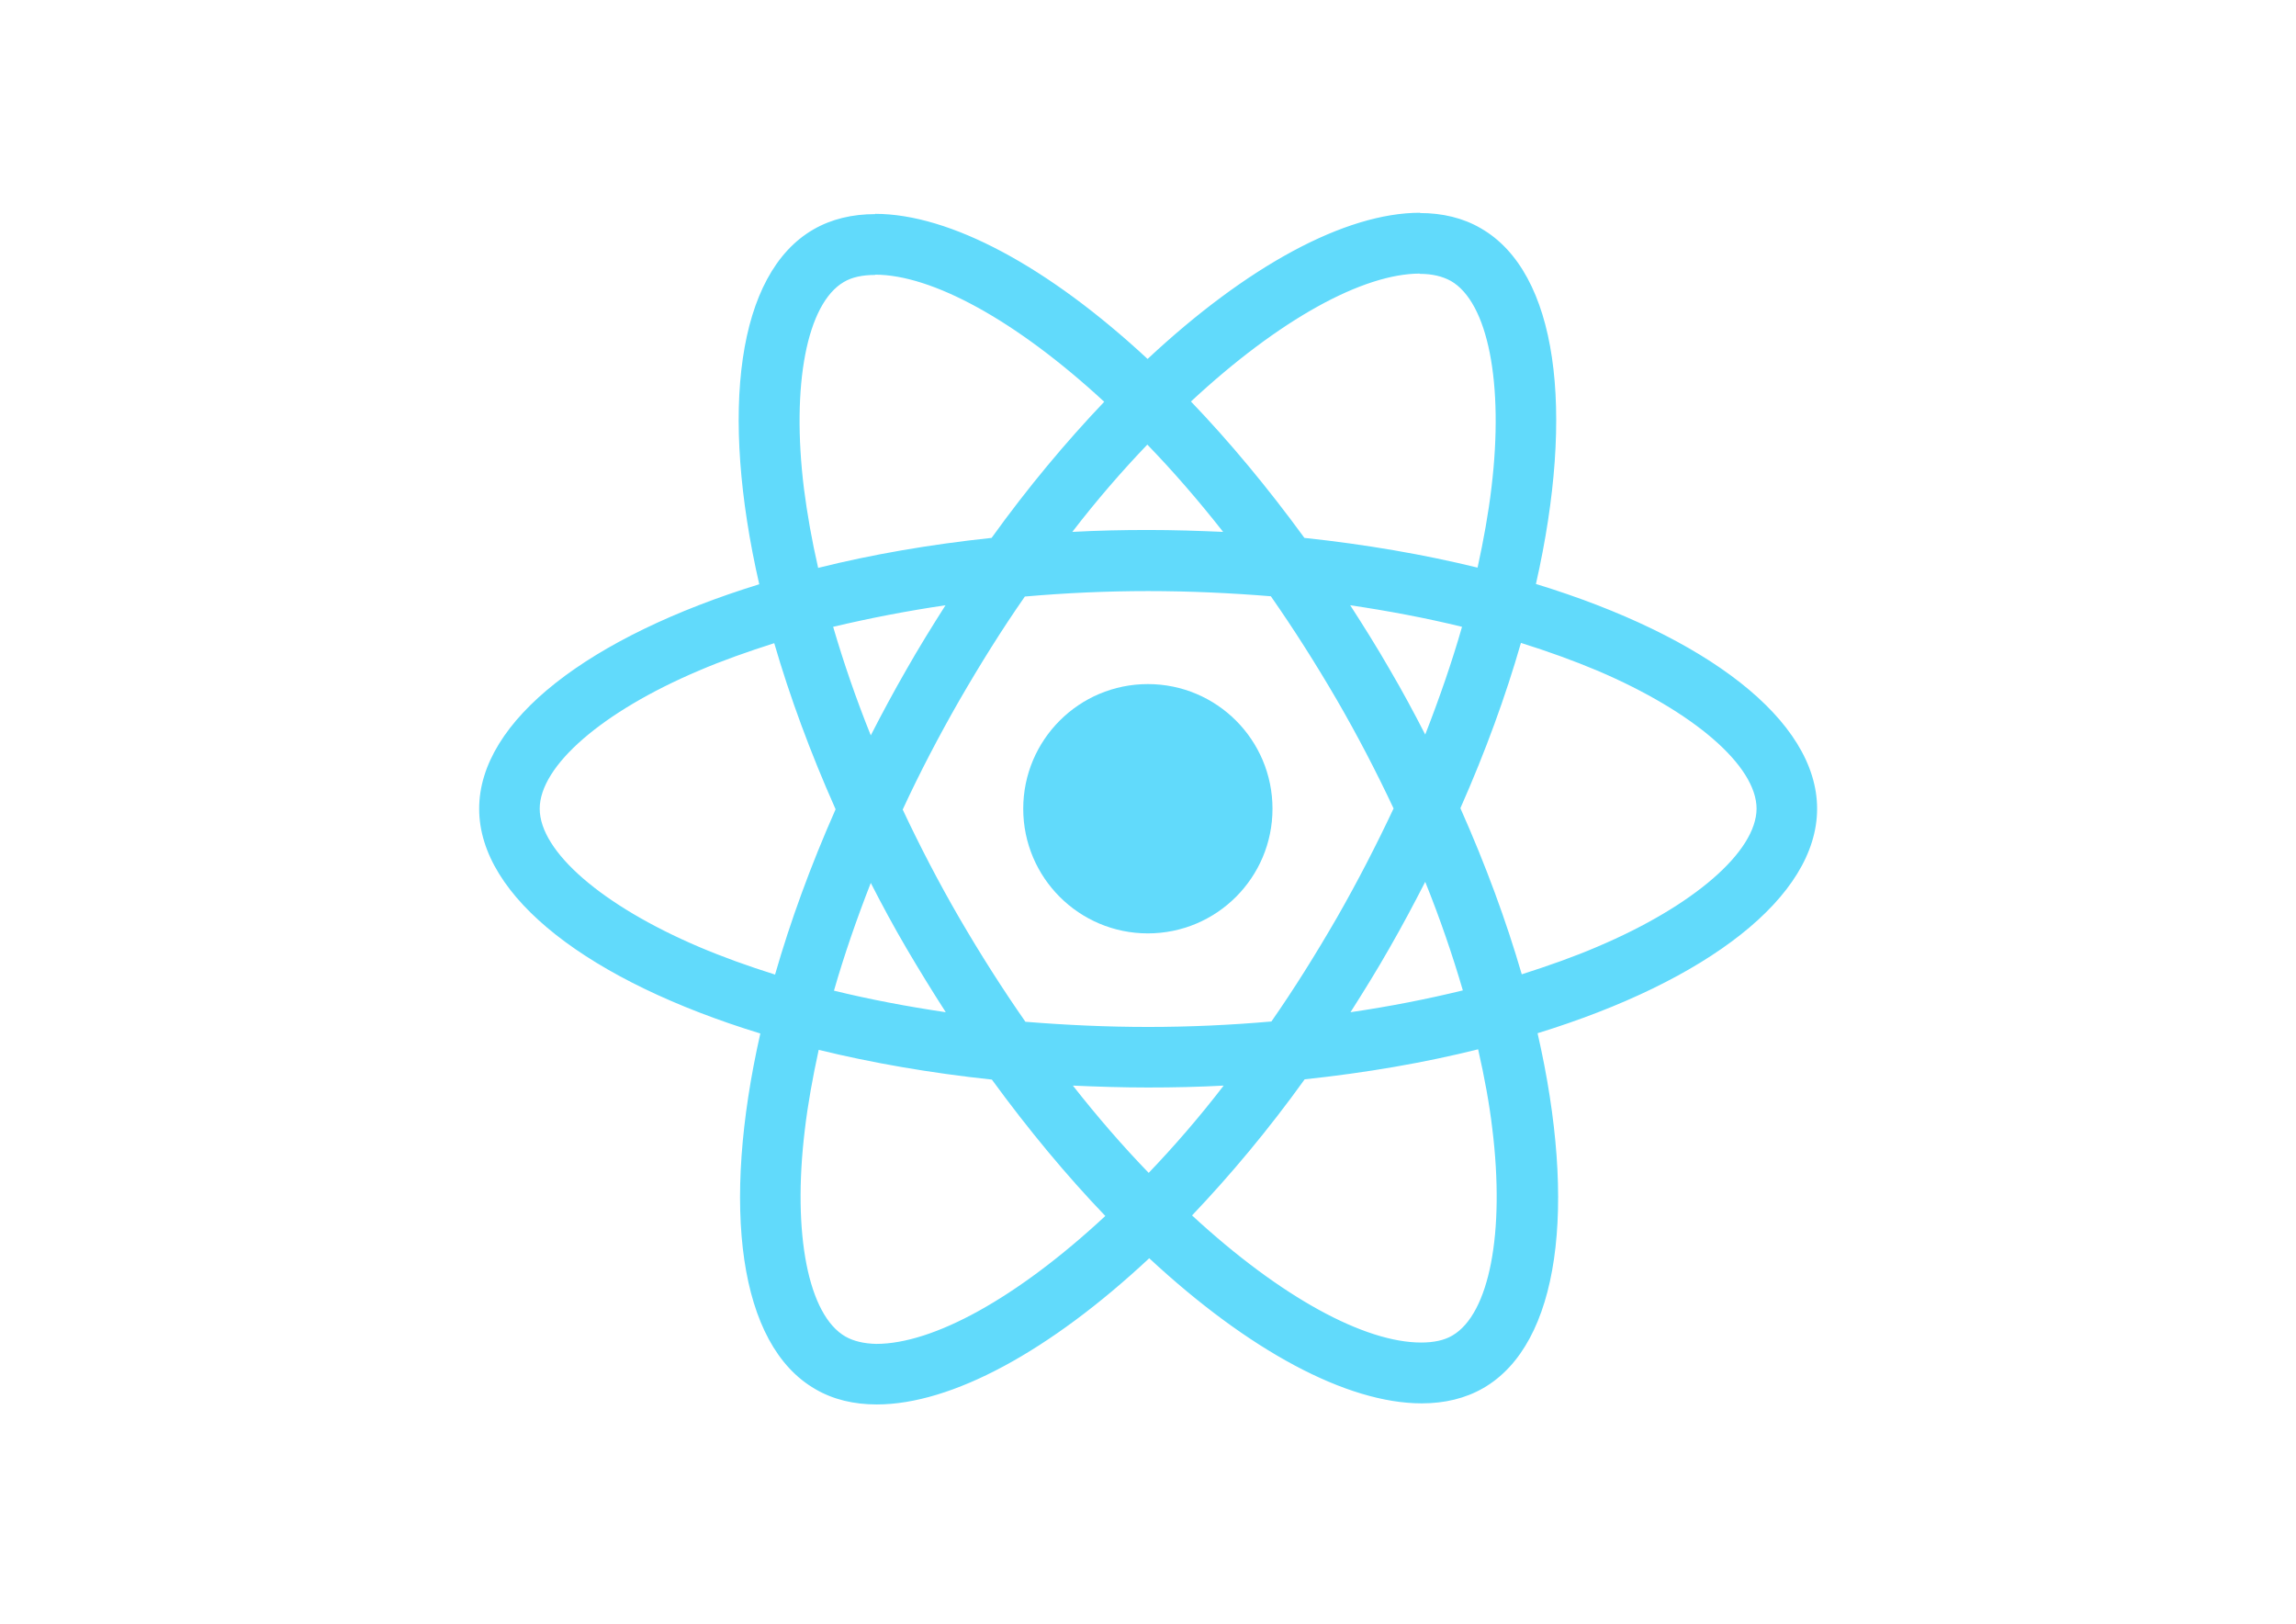
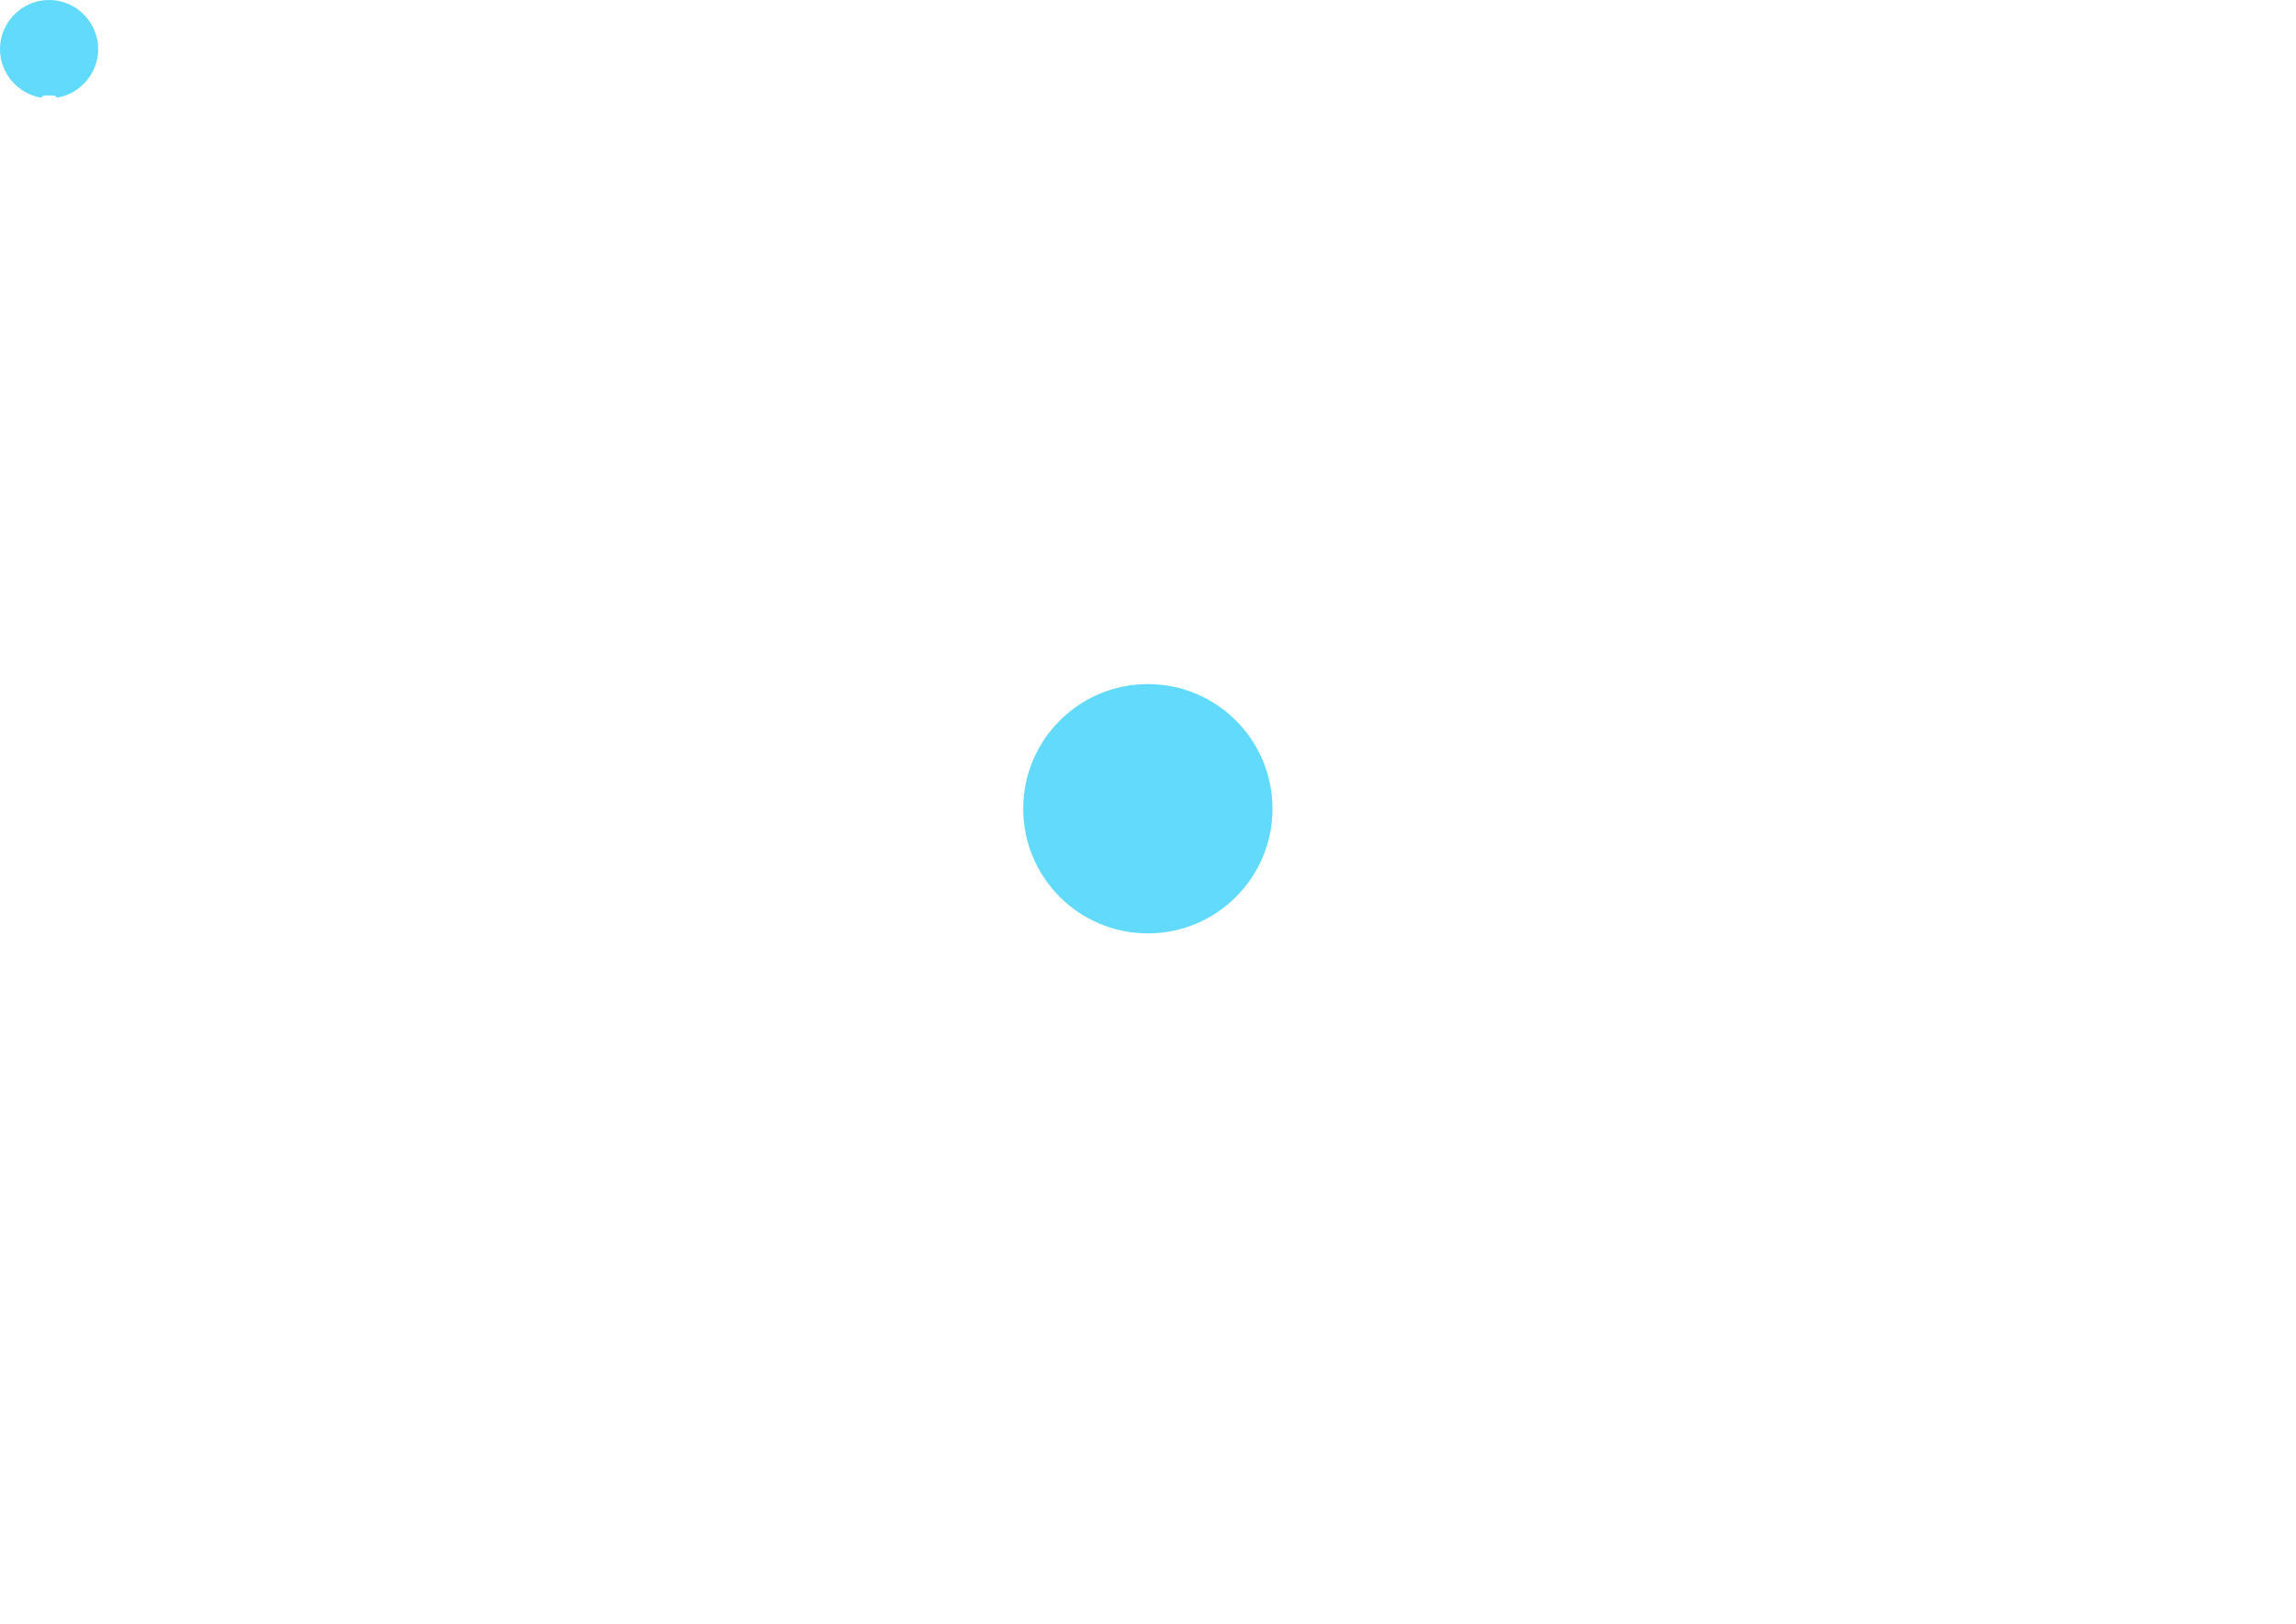
<svg xmlns="http://www.w3.org/2000/svg" viewBox="0 0 841.9 595.3">
  <g fill="#61DAFB">
-     <path d="M666.3 296.5c0-32.5-40.7-63.3-103.1-82.4 14.4-63.6 8-114.2-20.2-130.4-6.5-3.8-14.1-5.6-22.4-5.6v22.3c4.6 0 8.3.9 11.4 2.6 13.6 7.8 19.5 37.5 14.9 75.7-1.1 9.4-2.9 19.3-5.1 29.4-19.6-4.8-41-8.5-63.5-10.9-13.5-18.5-27.5-35.3-41.6-50 32.6-30.3 63.2-46.9 84-46.9V78c-27.5 0-63.5 19.6-99.9 53.6-36.4-33.8-72.4-53.2-99.9-53.2v22.3c20.7 0 51.4 16.5 84 46.6-14 14.7-28 31.4-41.3 49.9-22.6 2.4-44 6.1-63.6 11-2.3-10-4-19.7-5.2-29-4.7-38.2 1.1-67.9 14.6-75.8 3-1.8 6.9-2.6 11.5-2.6V78.5c-8.4 0-16 1.8-22.6 5.6-28.1 16.2-34.4 66.7-19.9 130.1-62.2 19.2-102.7 49.9-102.7 82.3 0 32.5 40.7 63.3 103.1 82.4-14.4 63.6-8 114.2 20.2 130.4 6.5 3.8 14.1 5.6 22.5 5.6 27.5 0 63.5-19.6 99.9-53.6 36.4 33.8 72.4 53.2 99.9 53.2 8.4 0 16-1.8 22.6-5.6 28.1-16.2 34.4-66.7 19.9-130.1 62-19.1 102.5-49.9 102.5-82.3zm-130.2-66.7c-3.7 12.9-8.3 26.2-13.5 39.5-4.1-8-8.4-16-13.1-24-4.6-8-9.5-15.8-14.4-23.4 14.2 2.1 27.9 4.7 41 7.9zm-45.8 106.5c-7.8 13.5-15.8 26.3-24.1 38.2-14.9 1.3-30 2-45.2 2-15.1 0-30.2-.7-45-1.9-8.3-11.9-16.4-24.6-24.2-38-7.6-13.1-14.5-26.4-20.8-39.8 6.2-13.4 13.2-26.8 20.7-39.9 7.8-13.5 15.8-26.3 24.1-38.2 14.9-1.3 30-2 45.2-2 15.1 0 30.2.7 45 1.9 8.3 11.9 16.4 24.6 24.2 38 7.6 13.1 14.5 26.4 20.8 39.8-6.3 13.4-13.2 26.8-20.7 39.9zm32.3-13c5.4 13.4 10 26.8 13.8 39.8-13.1 3.2-26.9 5.9-41.2 8 4.9-7.7 9.8-15.6 14.4-23.7 4.6-8 8.9-16.1 13-24.1zM421.2 430c-9.3-9.6-18.6-20.3-27.8-32 9 .4 18.2.7 27.5.7 9.4 0 18.7-.2 27.8-.7-9 11.7-18.3 22.4-27.5 32zm-74.4-58.9c-14.2-2.1-27.9-4.7-41-7.9 3.7-12.9 8.3-26.2 13.5-39.5 4.1 8 8.4 16 13.1 24 4.7 8 9.5 15.8 14.4 23.4zM420.7 163c9.3 9.6 18.6 20.3 27.8 32-9-.4-18.2-.7-27.5-.7-9.4 0-18.7.2-27.8.7 9-11.7 18.3-22.4 27.5-32zm-74 58.9c-4.9 7.7-9.8 15.6-14.4 23.7-4.6 8-8.9 16-13 24-5.4-13.4-10-26.8-13.8-39.8 13.1-3.1 26.9-5.8 41.2-7.9zm-90.5 125.2c-35.4-15.1-58.3-34.9-58.3-50.6 0-15.7 22.9-35.6 58.3-50.6 8.6-3.7 18-7 27.7-10.1 5.7 19.6 13.2 40 22.5 60.9-9.2 20.8-16.6 41.1-22.2 60.6-9.9-3.1-19.3-6.5-28-10.2zM310 490c-13.6-7.8-19.5-37.5-14.9-75.7 1.1-9.4 2.9-19.3 5.1-29.4 19.6 4.8 41 8.5 63.5 10.9 13.5 18.5 27.5 35.3 41.6 50-32.6 30.3-63.2 46.9-84 46.9-4.5-.1-8.3-1-11.3-2.7zm237.2-76.2c4.7 38.2-1.1 67.9-14.6 75.8-3 1.8-6.9 2.6-11.5 2.6-20.7 0-51.4-16.5-84-46.6 14-14.7 28-31.4 41.3-49.9 22.6-2.4 44-6.1 63.6-11 2.3 10.1 4.1 19.8 5.2 29.1zm38.5-66.7c-8.6 3.7-18 7-27.7 10.1-5.7-19.6-13.2-40-22.5-60.9 9.2-20.8 16.6-41.1 22.2-60.6 9.9 3.1 19.3 6.5 28.1 10.2 35.4 15.1 58.3 34.9 58.3 50.6-.1 15.7-23 35.6-58.4 50.6zM320.8 78.4z" />
+     <path d="M15 35.8C6.5 34.3 0 26.9 0 18 0 8.1 8.1 0 18 0s18 8.1 18 18c0 8.9-6.5 16.3-15 17.8l-1-.8h-4l-1 .8z" />
    <circle cx="420.9" cy="296.5" r="45.7" />
    <path d="M520.5 78.1z" />
  </g>
</svg>
